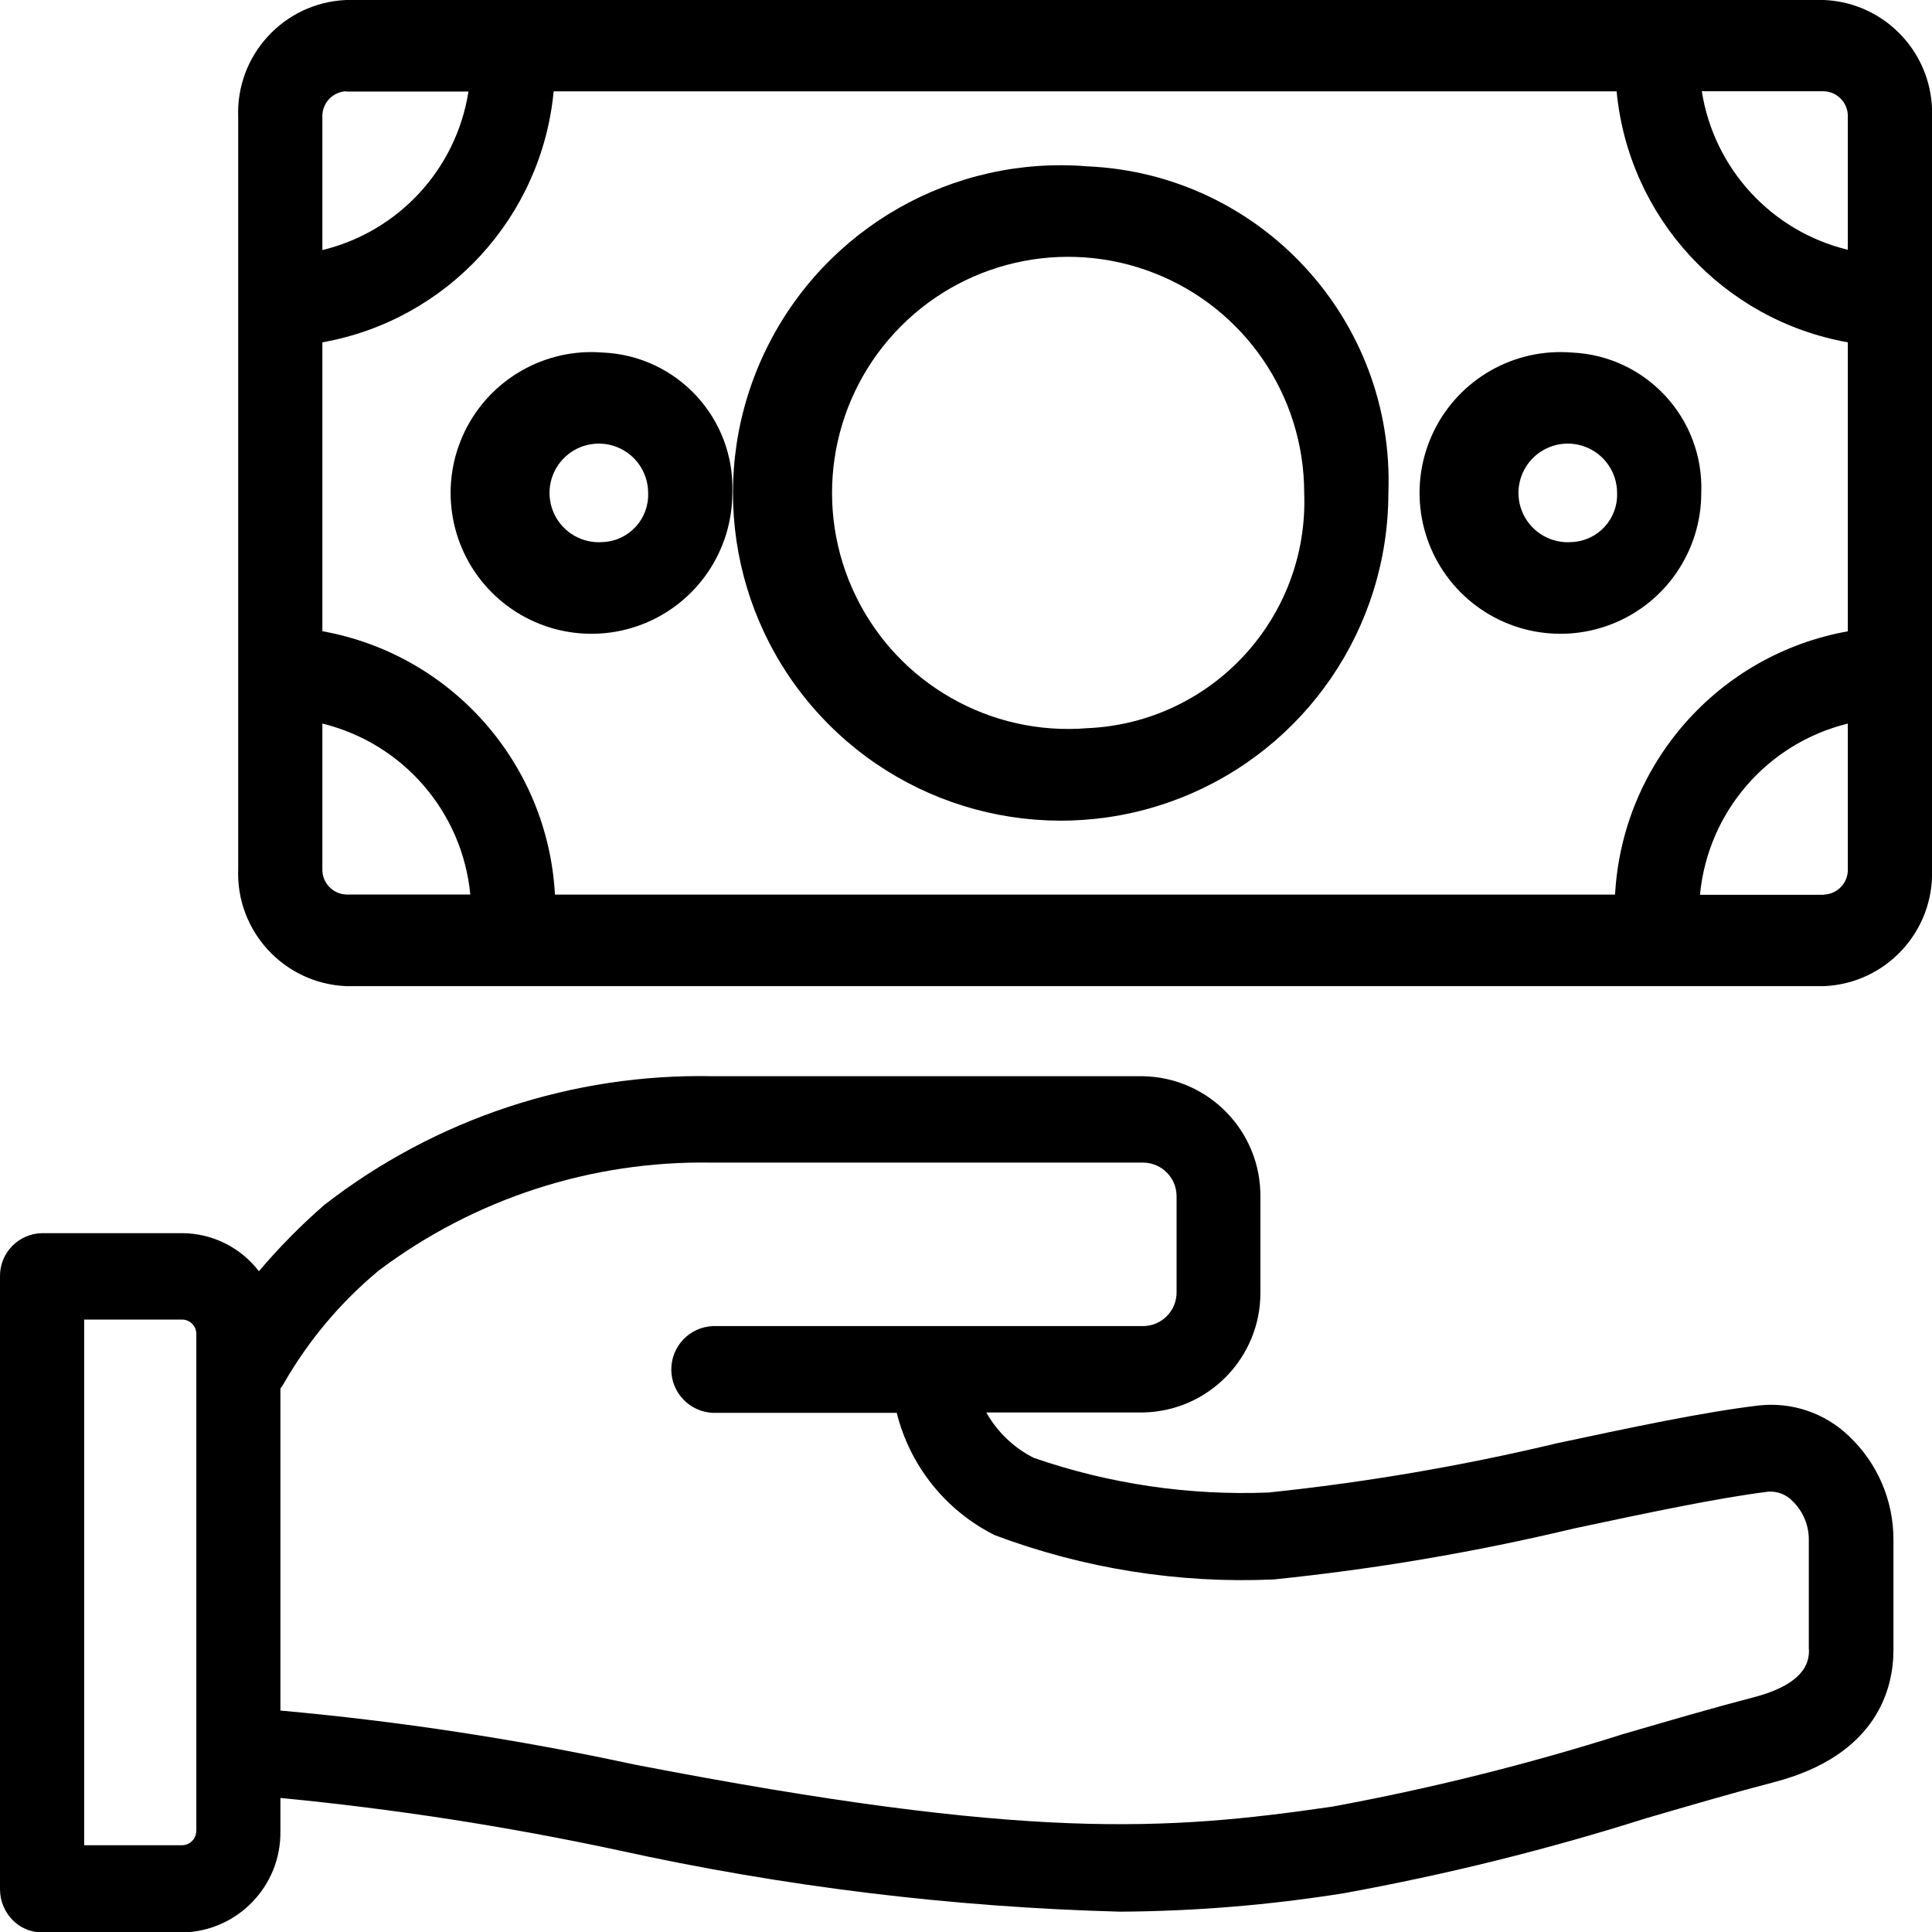
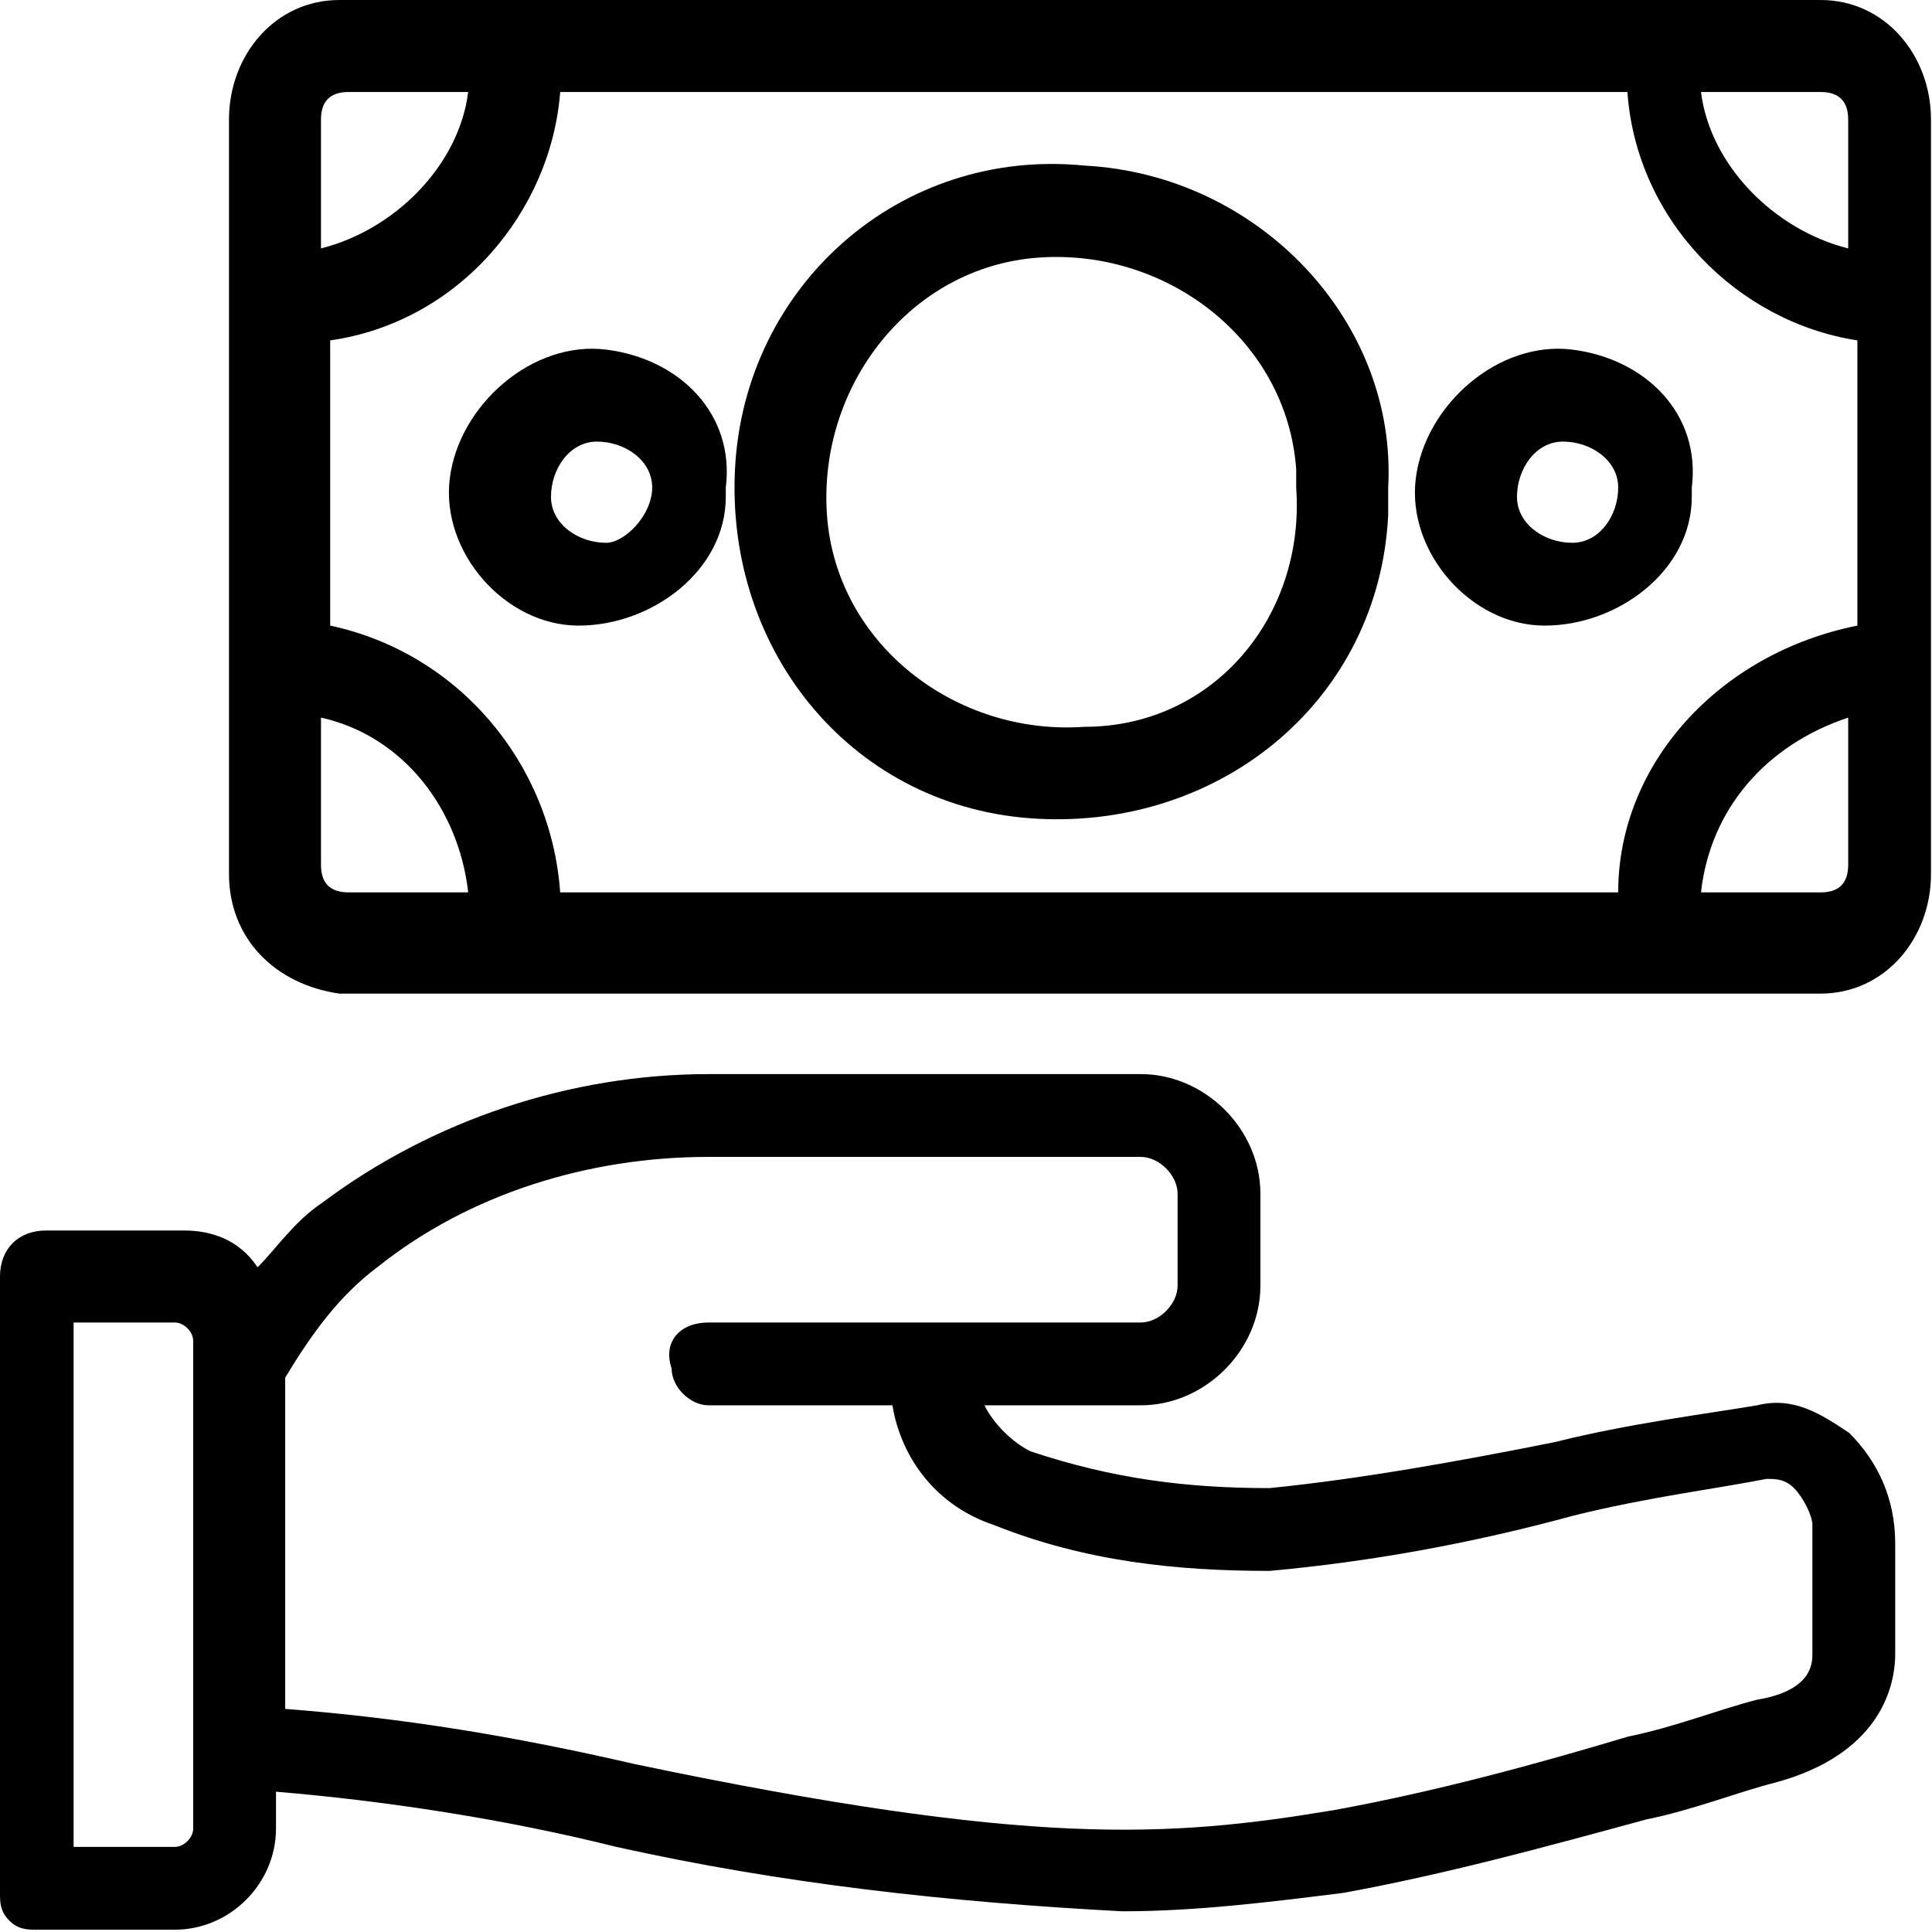
- <svg xmlns="http://www.w3.org/2000/svg" viewBox="2298 287 21 21">
-   <g id="Group_287" data-name="Group 287" transform="translate(2298 268.375)">
-     <path id="Path_33" data-name="Path 33" d="M20.093,260.063a1.217,1.217,0,0,0-.976-.329c-.593.07-1.369.235-2.191.41a24.429,24.429,0,0,1-3.137.536,6.976,6.976,0,0,1-2.551-.376,1.222,1.222,0,0,1-.517-.494h1.7A1.3,1.3,0,0,0,13.7,258.5v-1.032a1.3,1.3,0,0,0-1.275-1.313H7.755a6.663,6.663,0,0,0-4.231,1.4,6.7,6.7,0,0,0-.71.72,1.055,1.055,0,0,0-.834-.414H.457a.465.465,0,0,0-.457.471v6.659a.479.479,0,0,0,.134.333.451.451,0,0,0,.323.138H1.98a1.086,1.086,0,0,0,1.068-1.1v-.362a32.343,32.343,0,0,1,3.67.568,29,29,0,0,0,5.455.668,16,16,0,0,0,2.431-.2,26.649,26.649,0,0,0,3.284-.814c.5-.146.974-.284,1.393-.393,1.128-.293,1.3-1.026,1.3-1.437v-1.2A1.543,1.543,0,0,0,20.093,260.063Zm-17.96,4.293a.156.156,0,0,1-.154.158H.915V258.8H1.98a.156.156,0,0,1,.154.158v5.4Zm17.53-1.972c0,.1,0,.366-.606.523-.431.112-.911.252-1.418.4a26.084,26.084,0,0,1-3.162.788c-1.8.261-3.3.37-7.59-.46a31.712,31.712,0,0,0-3.839-.585v-3.5a.472.472,0,0,0,.044-.068,4.506,4.506,0,0,1,1.025-1.215,5.853,5.853,0,0,1,3.612-1.173h4.7a.366.366,0,0,1,.36.371V258.5a.366.366,0,0,1-.36.371H7.747a.472.472,0,0,0,0,.943h2a2.039,2.039,0,0,0,1.064,1.329,7.656,7.656,0,0,0,3.033.482,24.951,24.951,0,0,0,3.264-.554c.8-.17,1.558-.331,2.111-.4a.332.332,0,0,1,.263.1.581.581,0,0,1,.179.416v1.2Z" transform="translate(0 -225.832)" />
-     <g id="Group_286" data-name="Group 286" transform="translate(2.589 18.625)">
-       <path id="Path_34" data-name="Path 34" d="M76.672,18.625H60.607A1.227,1.227,0,0,0,59.434,19.9v8.171a1.227,1.227,0,0,0,1.173,1.273H76.672a1.227,1.227,0,0,0,1.173-1.273V19.9A1.227,1.227,0,0,0,76.672,18.625ZM74.4,28.349H62.877a3.078,3.078,0,0,0-2.528-2.863v-3.14a3.065,3.065,0,0,0,2.514-2.728H74.417a3.065,3.065,0,0,0,2.513,2.728v3.141A3.078,3.078,0,0,0,74.4,28.349ZM76.93,19.9V21.34a2.109,2.109,0,0,1-1.587-1.723h1.329A.27.27,0,0,1,76.93,19.9Zm-16.323-.28h1.33a2.109,2.109,0,0,1-1.588,1.723V19.9A.27.27,0,0,1,60.607,19.617Zm-.258,8.451V26.49a2.122,2.122,0,0,1,1.608,1.858h-1.35A.27.27,0,0,1,60.349,28.068Zm16.323.28H75.323A2.122,2.122,0,0,1,76.93,26.49v1.578A.27.27,0,0,1,76.672,28.349Z" transform="translate(-59.434 -18.625)" />
-       <path id="Path_35" data-name="Path 35" d="M199.478,56.884a3.562,3.562,0,1,0,3.272,3.55A3.423,3.423,0,0,0,199.478,56.884Zm0,6.107a2.566,2.566,0,1,1,2.357-2.558A2.466,2.466,0,0,1,199.478,62.991Z" transform="translate(-190.248 -55.076)" />
-       <path id="Path_36" data-name="Path 36" d="M119.548,99.705a1.531,1.531,0,1,0,1.407,1.526A1.472,1.472,0,0,0,119.548,99.705Zm0,2.06a.536.536,0,1,1,.492-.534A.515.515,0,0,1,119.548,101.765Z" transform="translate(-115.584 -95.873)" />
-       <path id="Path_37" data-name="Path 37" d="M361.319,99.705a1.531,1.531,0,1,0,1.407,1.526A1.472,1.472,0,0,0,361.319,99.705Zm0,2.06a.536.536,0,1,1,.492-.534A.515.515,0,0,1,361.319,101.765Z" transform="translate(-346.823 -95.873)" />
+ <svg xmlns="http://www.w3.org/2000/svg" version="1.1" id="Layer_1" x="0px" y="0px" viewBox="0 0 21 21" style="enable-background:new 0 0 21 21;" xml:space="preserve">
+   <g id="Group_287" transform="translate(2298 268.375)">
+     <path d="M-2277.9-252.8c-0.3-0.2-0.6-0.4-1-0.3c-0.6,0.1-1.4,0.2-2.2,0.4c-1,0.2-2.1,0.4-3.1,0.5c-0.9,0-1.7-0.1-2.6-0.4   c-0.2-0.1-0.4-0.3-0.5-0.5h1.7c0.7,0,1.3-0.6,1.3-1.3v-1c0-0.7-0.6-1.3-1.3-1.3h-4.7c-1.5,0-3,0.5-4.2,1.4   c-0.3,0.2-0.5,0.5-0.7,0.7c-0.2-0.3-0.5-0.4-0.8-0.4h-1.5c-0.3,0-0.5,0.2-0.5,0.5v6.7c0,0.1,0,0.2,0.1,0.3c0.1,0.1,0.2,0.1,0.3,0.1   h1.5c0.6,0,1.1-0.5,1.1-1.1v-0.4c1.2,0.1,2.5,0.3,3.7,0.6c1.8,0.4,3.6,0.6,5.5,0.7c0.8,0,1.6-0.1,2.4-0.2c1.1-0.2,2.2-0.5,3.3-0.8   c0.5-0.1,1-0.3,1.4-0.4c1.1-0.3,1.3-1,1.3-1.4v-1.2C-2277.4-252.1-2277.6-252.5-2277.9-252.8z M-2295.9-248.5   c0,0.1-0.1,0.2-0.2,0.2c0,0,0,0,0,0h-1.1v-5.7h1.1c0.1,0,0.2,0.1,0.2,0.2l0,0L-2295.9-248.5L-2295.9-248.5z M-2278.3-250.4   c0,0.1,0,0.4-0.6,0.5c-0.4,0.1-0.9,0.3-1.4,0.4c-1,0.3-2.1,0.6-3.2,0.8c-1.8,0.3-3.3,0.4-7.6-0.5c-1.3-0.3-2.5-0.5-3.8-0.6v-3.5   c0,0,0,0,0-0.1c0.3-0.5,0.6-0.9,1-1.2c1-0.8,2.3-1.2,3.6-1.2h4.7c0.2,0,0.4,0.2,0.4,0.4v1c0,0.2-0.2,0.4-0.4,0.4h-4.7   c-0.3,0-0.5,0.2-0.4,0.5c0,0.2,0.2,0.4,0.4,0.4h2c0.1,0.6,0.5,1.1,1.1,1.3c1,0.4,2,0.5,3,0.5c1.1-0.1,2.2-0.3,3.3-0.6   c0.8-0.2,1.6-0.3,2.1-0.4c0.1,0,0.2,0,0.3,0.1c0.1,0.1,0.2,0.3,0.2,0.4L-2278.3-250.4L-2278.3-250.4z" />
+     <g id="Group_286" transform="translate(2.589 18.625)">
+       <path d="M-2280.8-287h-16.1c-0.7,0-1.2,0.6-1.2,1.3v8.2c0,0.7,0.5,1.2,1.2,1.3h16.1c0.7,0,1.2-0.6,1.2-1.3v-8.2    C-2279.6-286.4-2280.1-287-2280.8-287z M-2283-277.3h-11.5c-0.1-1.4-1.1-2.6-2.5-2.9v-3.1c1.4-0.2,2.4-1.4,2.5-2.7h11.6    c0.1,1.4,1.2,2.5,2.5,2.7v3.1C-2281.9-279.9-2283-278.7-2283-277.3z M-2280.5-285.7v1.4c-0.8-0.2-1.5-0.9-1.6-1.7h1.3    C-2280.6-286-2280.5-285.9-2280.5-285.7C-2280.5-285.7-2280.5-285.7-2280.5-285.7z M-2296.8-286h1.3c-0.1,0.8-0.8,1.5-1.6,1.7    v-1.4C-2297.1-285.9-2297-286-2296.8-286C-2296.8-286-2296.8-286-2296.8-286L-2296.8-286z M-2297.1-277.6v-1.6    c0.9,0.2,1.5,1,1.6,1.9h-1.3C-2297-277.3-2297.1-277.4-2297.1-277.6L-2297.1-277.6z M-2280.8-277.3h-1.3c0.1-0.9,0.7-1.6,1.6-1.9    v1.6C-2280.5-277.4-2280.6-277.3-2280.8-277.3L-2280.8-277.3z" />
+       <path d="M-2288.8-285.2c-2-0.2-3.7,1.3-3.8,3.3s1.3,3.7,3.3,3.8s3.7-1.3,3.8-3.3c0-0.1,0-0.2,0-0.3    C-2285.4-283.5-2286.9-285.1-2288.8-285.2z M-2288.8-279.1c-1.4,0.1-2.7-0.9-2.8-2.3c-0.1-1.4,0.9-2.7,2.3-2.8    c1.4-0.1,2.7,0.9,2.8,2.3c0,0.1,0,0.1,0,0.2C-2286.4-280.3-2287.4-279.1-2288.8-279.1z" />
+       <path d="M-2294-283.2c-0.8-0.1-1.6,0.6-1.7,1.4c-0.1,0.8,0.6,1.6,1.4,1.6s1.6-0.6,1.6-1.4c0,0,0-0.1,0-0.1    C-2292.6-282.5-2293.2-283.1-2294-283.2z M-2294-281.1c-0.3,0-0.6-0.2-0.6-0.5c0-0.3,0.2-0.6,0.5-0.6s0.6,0.2,0.6,0.5c0,0,0,0,0,0    C-2293.5-281.4-2293.8-281.1-2294-281.1z" />
+       <path d="M-2283.5-283.2c-0.8-0.1-1.6,0.6-1.7,1.4c-0.1,0.8,0.6,1.6,1.4,1.6s1.6-0.6,1.6-1.4c0,0,0-0.1,0-0.1    C-2282.1-282.5-2282.7-283.1-2283.5-283.2z M-2283.5-281.1c-0.3,0-0.6-0.2-0.6-0.5c0-0.3,0.2-0.6,0.5-0.6c0.3,0,0.6,0.2,0.6,0.5    c0,0,0,0,0,0C-2283-281.4-2283.2-281.1-2283.5-281.1z" />
    </g>
  </g>
</svg>
